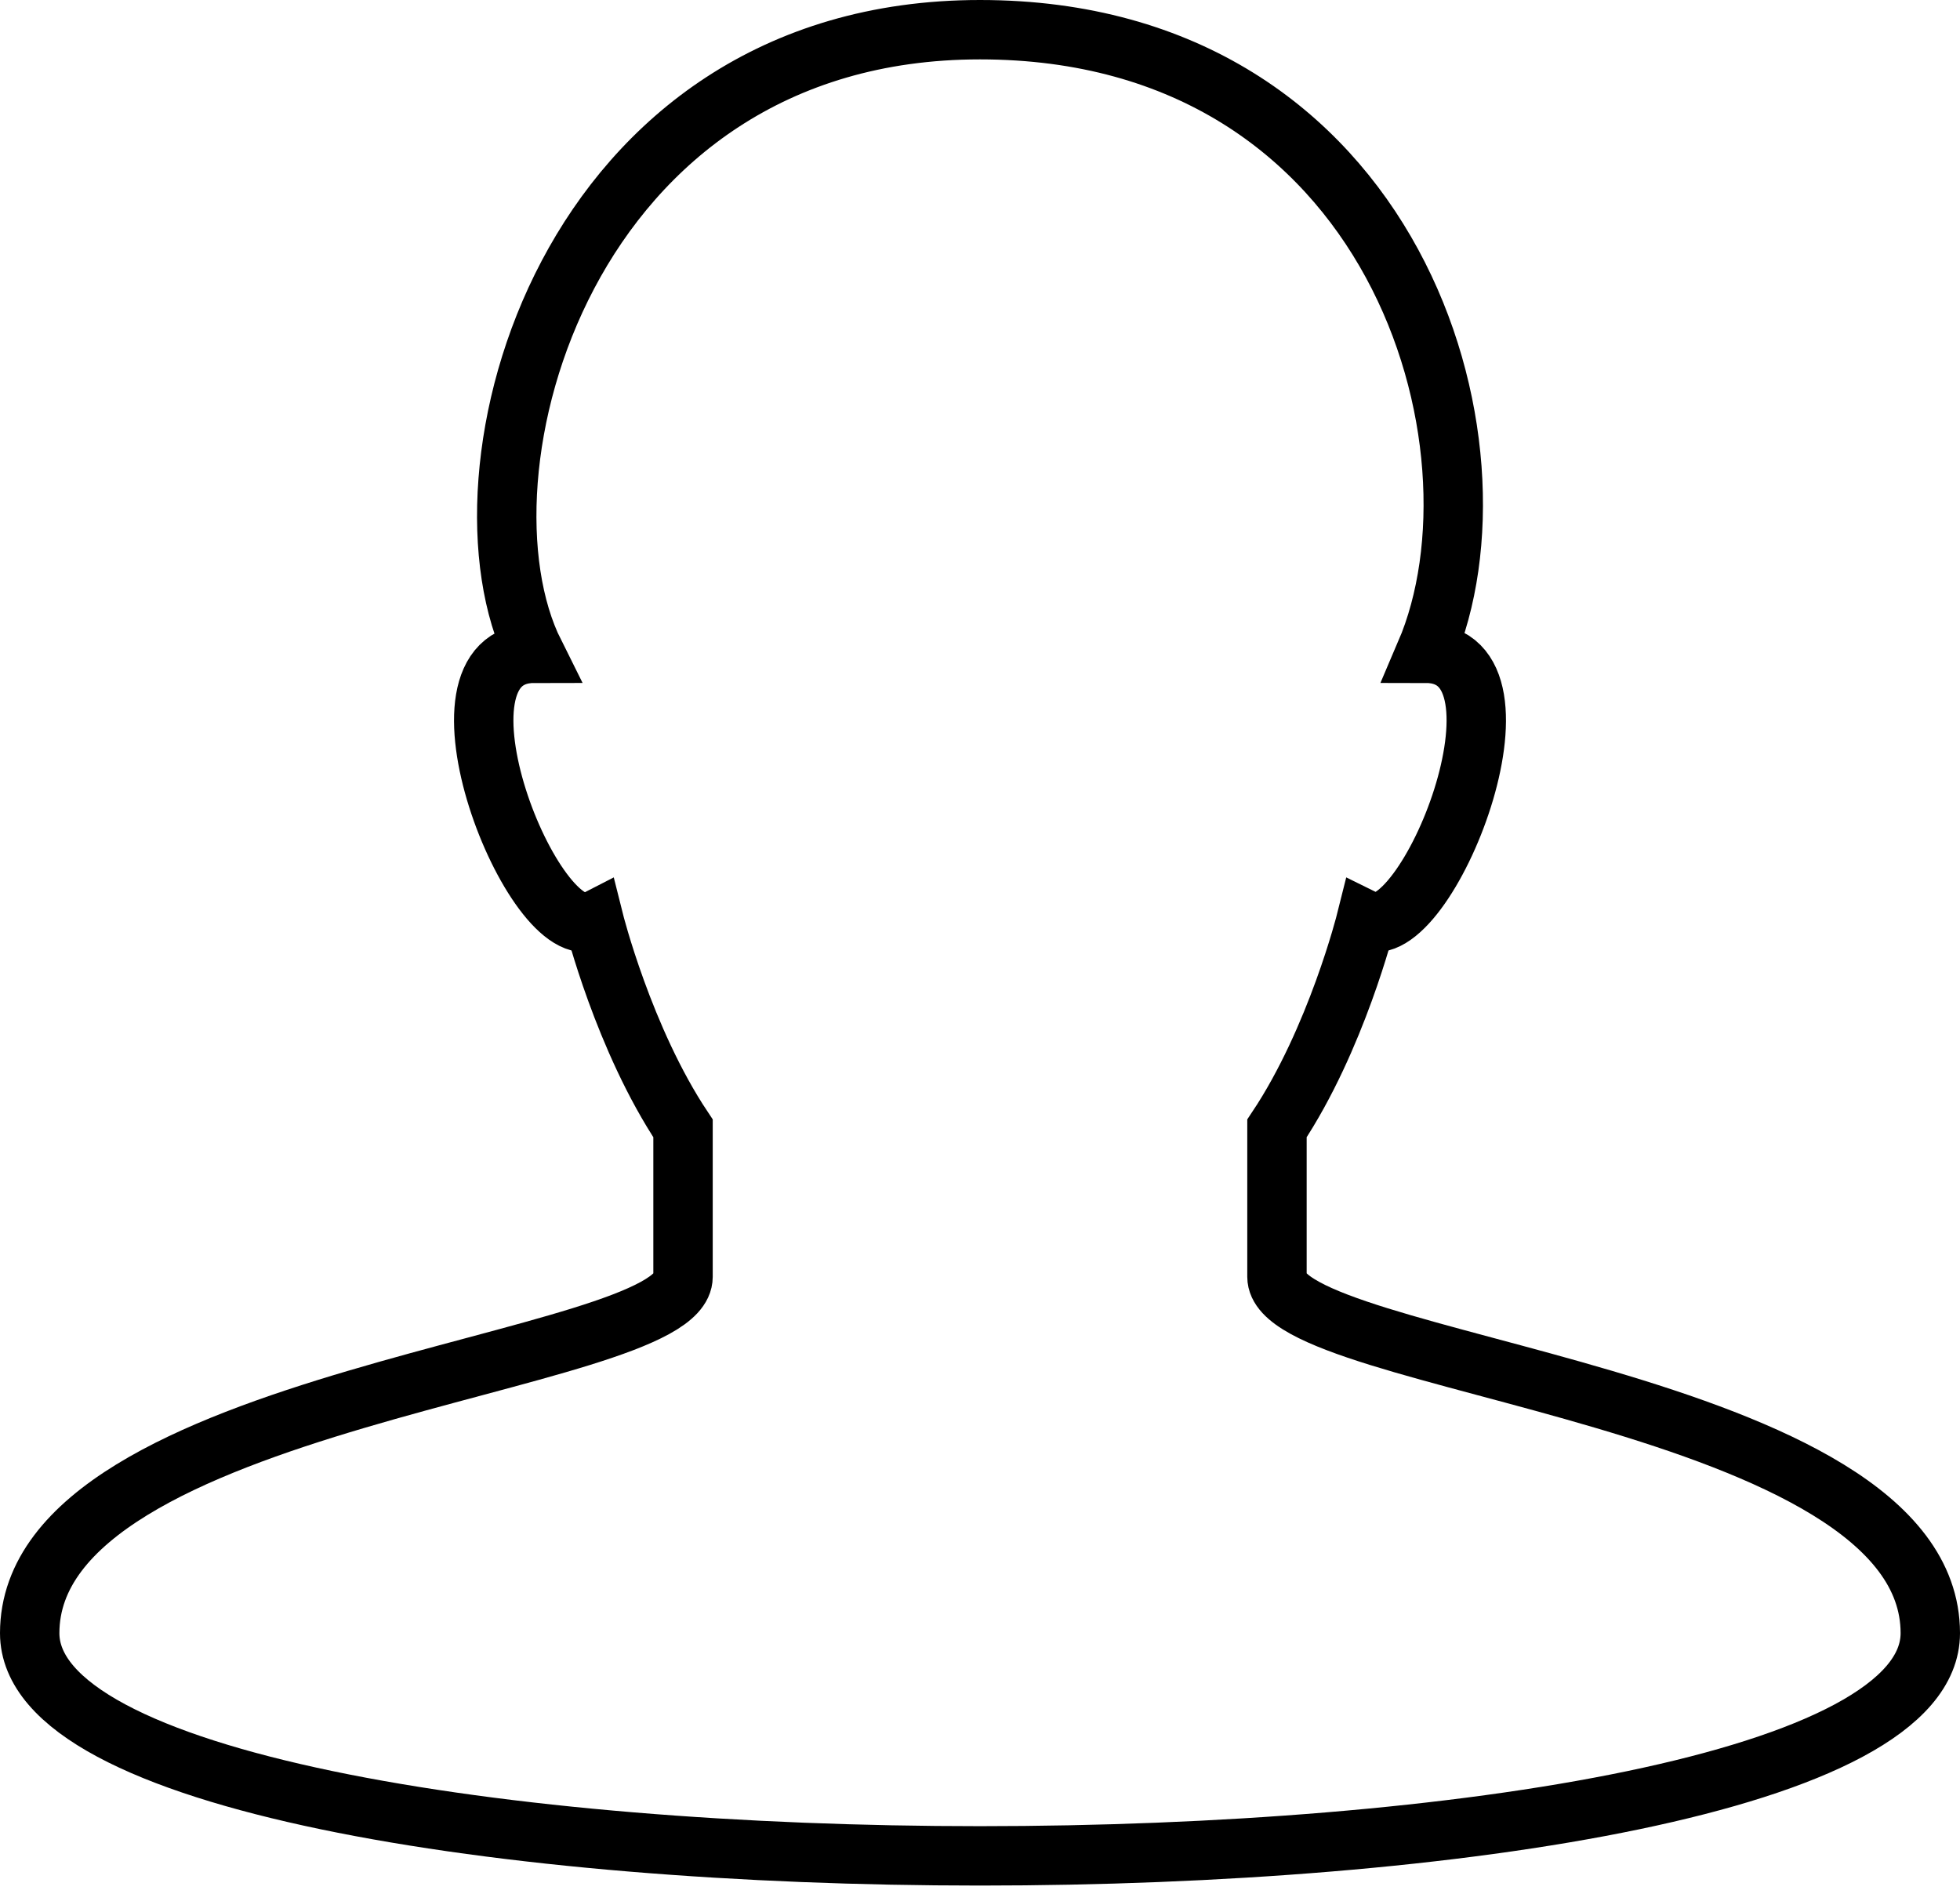
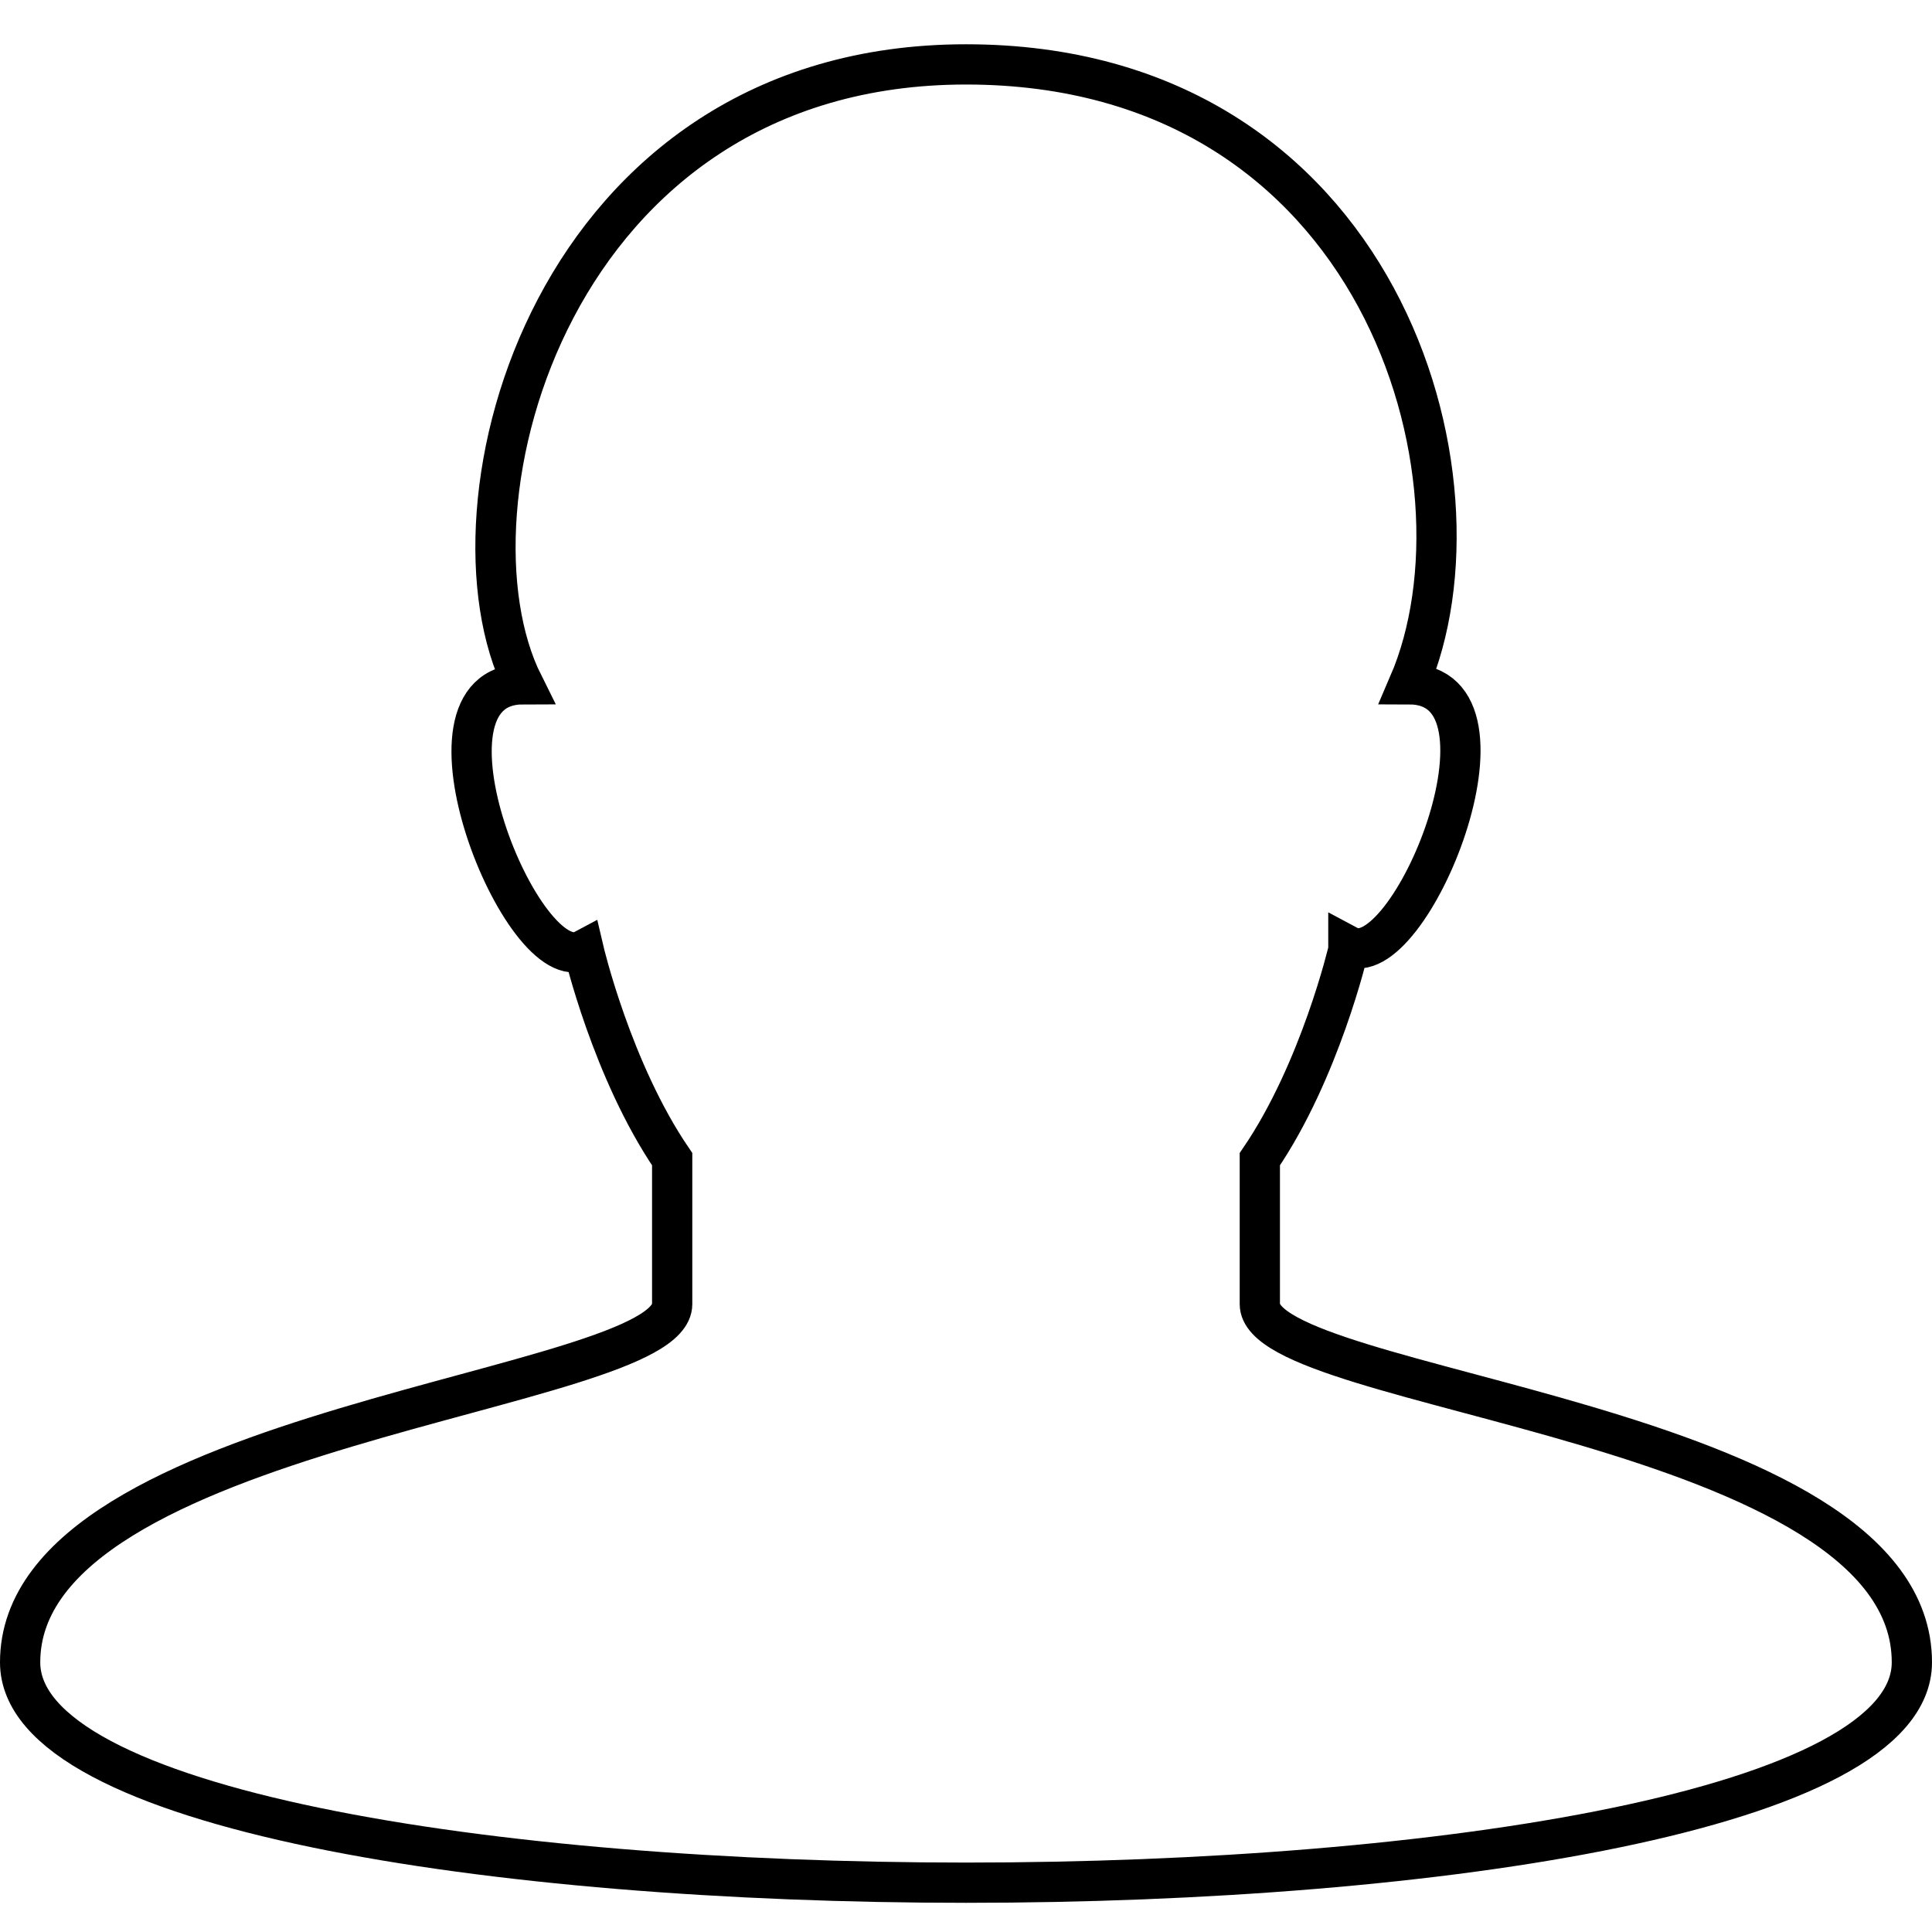
- <svg xmlns="http://www.w3.org/2000/svg" width="33" height="32" viewBox="0 0 33 32">
-   <path d="M23 15.5c1 .5 3-4.5 1-4.5C25.5 7.5 23.5.5 16.5.5S7.5 8 9 11c-2 0 0 5 1 4.5 0 0 .5 2 1.5 3.5v2.5c0 1.5-11 2-11 6 0 5 32 5 32 0 0-4-11-4.5-11-6V19c1-1.5 1.5-3.5 1.5-3.5z" stroke="currentColor" fill="none" fill-rule="evenodd" stroke-linecap="square" />
+ <svg xmlns="http://www.w3.org/2000/svg" width="48" height="48" viewBox="0 0 48 48">
+   <path d="M33.5 23.5C35 24.3 38 17 35 17c2.2-5.1-.7-15.4-11-15.4s-13.2 11-11 15.4c-3 0 0 7.4 1.5 6.6 0 0 .7 3 2.2 5.2v3.6c0 2.2-16.2 3-16.2 8.9 0 7.3 47 7.3 47 0 0-6-16.2-6.7-16.2-8.9v-3.6c1.5-2.2 2.2-5.2 2.2-5.2z" stroke="currentColor" fill="none" fill-rule="evenodd" stroke-linecap="square" />
</svg>
